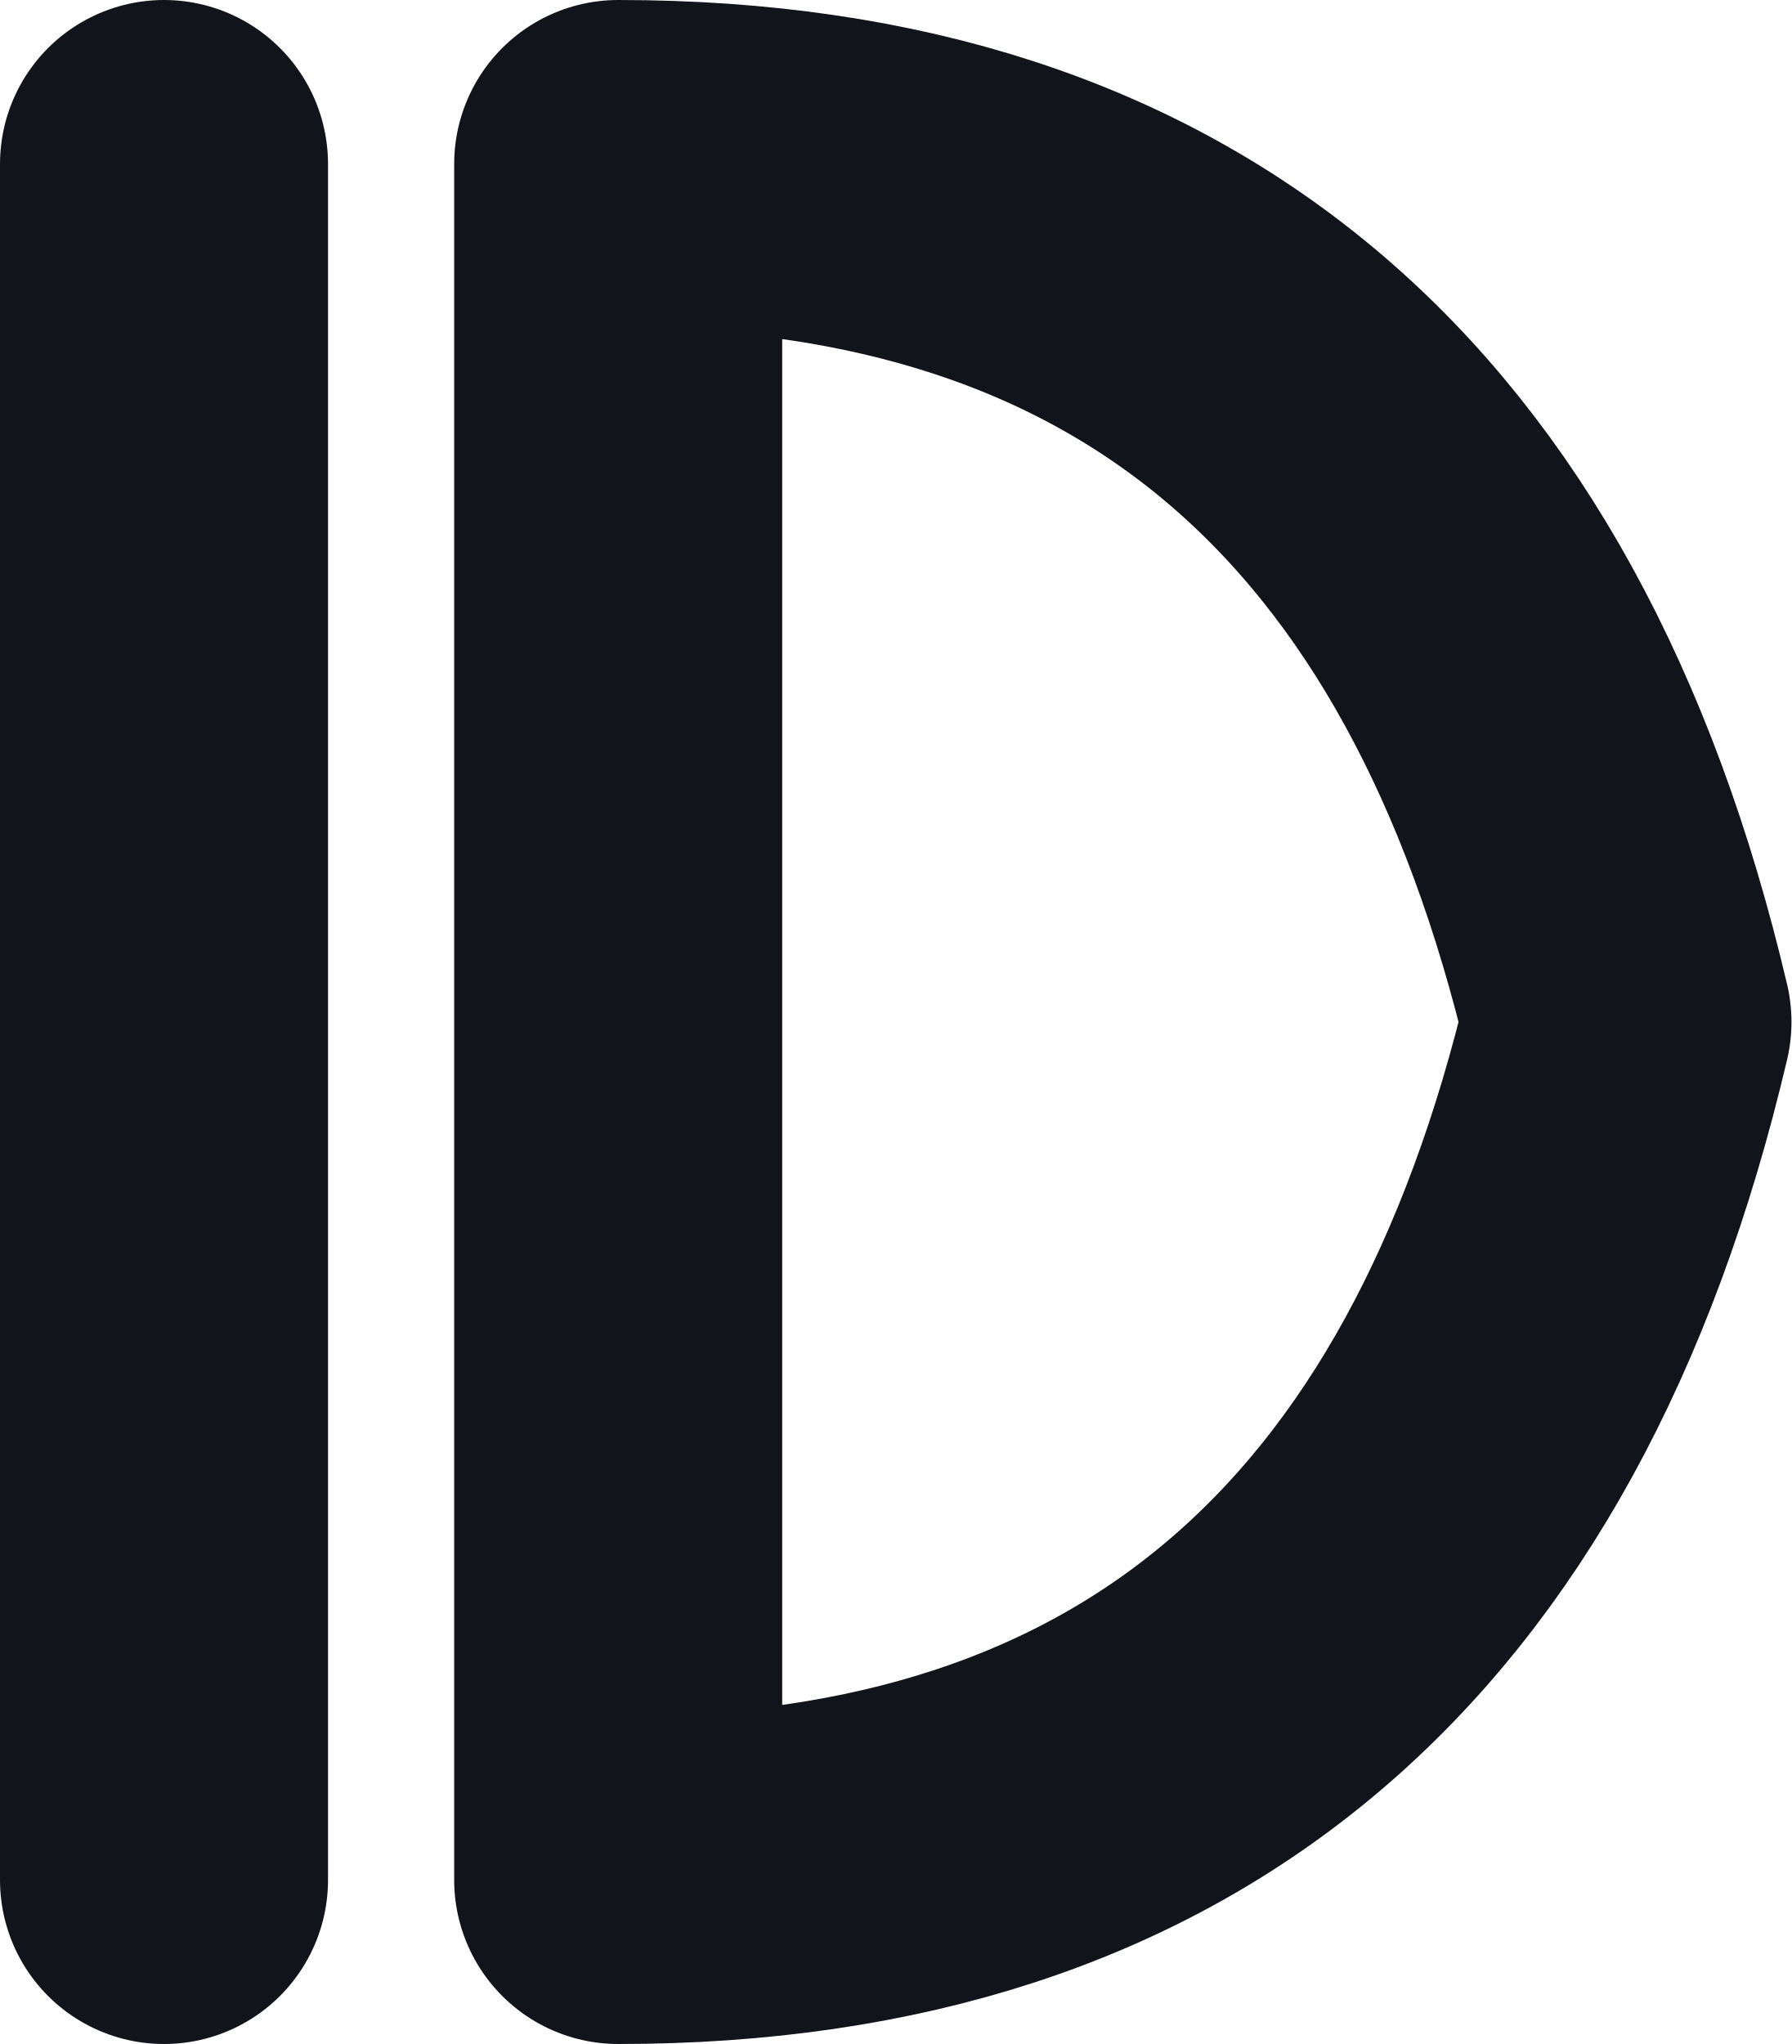
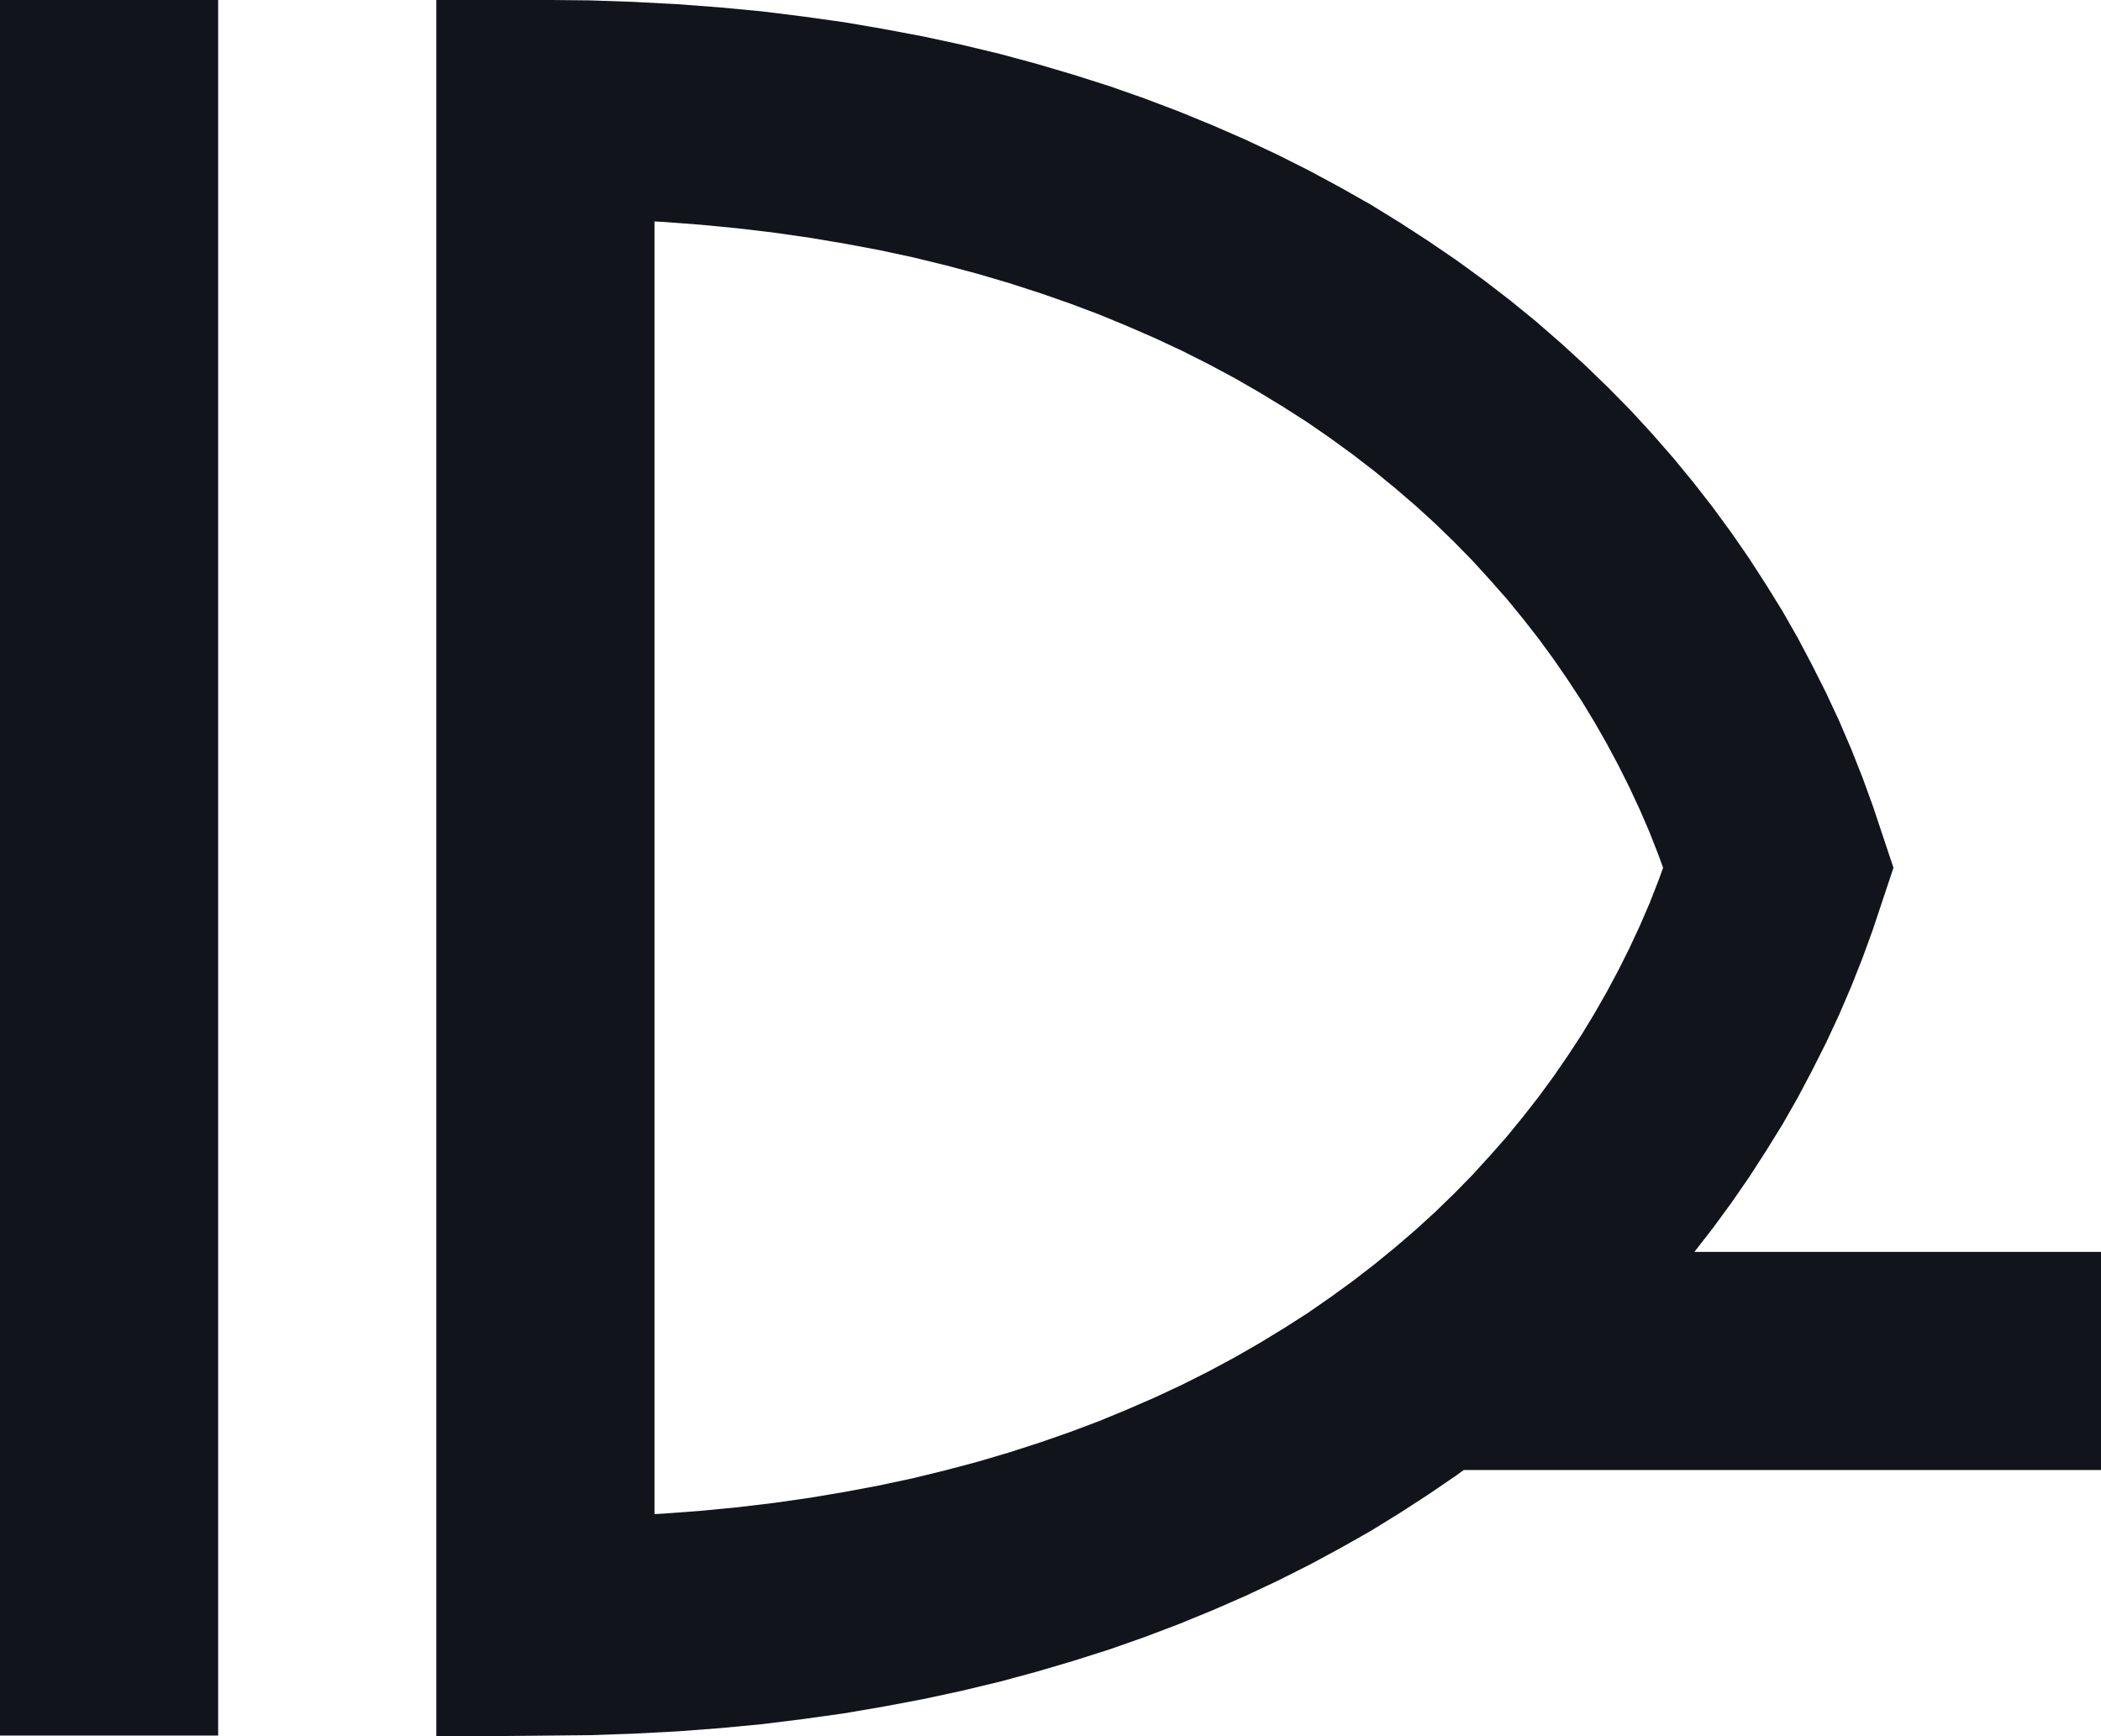
- <svg xmlns="http://www.w3.org/2000/svg" viewBox="13.5 9.5 71 81">
-   <path fill="none" stroke="#12141C" stroke-width="13" stroke-linecap="round" stroke-linejoin="round" d="M38 16 L38 84 Q70 84 78 50 Q70 16 38 16" />
-   <line x1="20" y1="16" x2="20" y2="84" stroke="#12141C" stroke-width="13" stroke-linecap="round" />
+ <svg xmlns="http://www.w3.org/2000/svg" viewBox="37.25 34.25 110.75 91.5">
+   <path fill="#12141C" d="M60.25 125.81L60.25 34.19L68.35 34.27L70.67 34.35L72.95 34.47L75.2 34.64L77.42 34.85L79.59 35.12L81.74 35.42L83.84 35.78L85.91 36.17L87.95 36.61L89.95 37.09L91.91 37.62L93.84 38.19L95.73 38.79L97.58 39.44L99.4 40.13L101.18 40.86L102.92 41.62L104.62 42.42L106.29 43.26L107.92 44.14L109.51 45.04L111.05 45.99L112.56 46.97L114.04 47.98L115.47 49.02L116.86 50.09L118.21 51.19L119.52 52.33L120.79 53.49L122.02 54.68L123.21 55.89L124.35 57.13L125.46 58.4L126.52 59.69L127.54 61L128.52 62.34L129.46 63.7L130.35 65.08L131.21 66.47L132.02 67.89L132.78 69.33L133.51 70.78L134.19 72.24L134.83 73.73L135.42 75.22L135.97 76.73L137.06 80L135.97 83.27L135.42 84.78L134.83 86.27L134.19 87.76L133.51 89.22L132.78 90.67L132.02 92.11L131.21 93.53L130.35 94.92L129.46 96.3L128.52 97.66L127.54 99L126.52 100.31L125.46 101.6L124.35 102.87L123.21 104.11L122.02 105.32L120.79 106.51L119.52 107.67L118.21 108.81L116.86 109.91L115.47 110.98L114.04 112.02L112.56 113.03L111.05 114.01L109.51 114.96L107.92 115.86L106.29 116.74L104.62 117.58L102.92 118.38L101.18 119.14L99.4 119.87L97.58 120.56L95.73 121.21L93.84 121.81L91.91 122.38L89.95 122.91L87.95 123.39L85.91 123.83L83.84 124.22L81.74 124.58L79.59 124.88L77.42 125.15L75.2 125.36L72.95 125.53L70.67 125.65L68.35 125.73ZM68.11 114.23L70.18 114.16L72.22 114.05L74.21 113.9L76.17 113.71L78.09 113.48L79.97 113.21L81.81 112.9L83.62 112.56L85.39 112.18L87.11 111.76L88.8 111.31L90.46 110.82L92.07 110.3L93.65 109.75L95.19 109.17L96.69 108.55L98.16 107.91L99.59 107.24L100.98 106.54L102.34 105.81L103.66 105.05L104.94 104.27L106.19 103.47L107.4 102.63L108.57 101.78L109.71 100.9L110.81 100L111.88 99.08L112.91 98.14L113.91 97.17L114.87 96.19L115.79 95.18L116.69 94.16L117.54 93.12L118.36 92.07L119.15 90.99L119.9 89.9L120.62 88.8L121.3 87.68L121.95 86.54L122.56 85.4L123.14 84.24L123.69 83.06L124.2 81.88L124.67 80.68L125.11 79.47L124.94 80L125.11 80.53L124.67 79.32L124.2 78.12L123.69 76.94L123.14 75.76L122.56 74.6L121.95 73.46L121.3 72.32L120.62 71.2L119.9 70.1L119.15 69.01L118.36 67.93L117.54 66.88L116.69 65.84L115.79 64.82L114.87 63.81L113.91 62.83L112.91 61.86L111.88 60.92L110.81 60L109.71 59.1L108.57 58.22L107.4 57.37L106.19 56.53L104.94 55.73L103.66 54.95L102.34 54.19L100.98 53.46L99.59 52.76L98.16 52.09L96.69 51.45L95.19 50.83L93.65 50.25L92.07 49.7L90.46 49.18L88.8 48.69L87.11 48.24L85.39 47.82L83.62 47.44L81.81 47.1L79.97 46.79L78.09 46.52L76.17 46.29L74.21 46.1L72.22 45.95L70.18 45.84L68.11 45.77L71.75 45.81L71.75 114.19ZM37.25 34.25L48.75 34.25L48.75 125.75L37.25 125.75ZM118.94 100.25L148 100.25L148 111.75L103.41 111.75Z" />
</svg>
